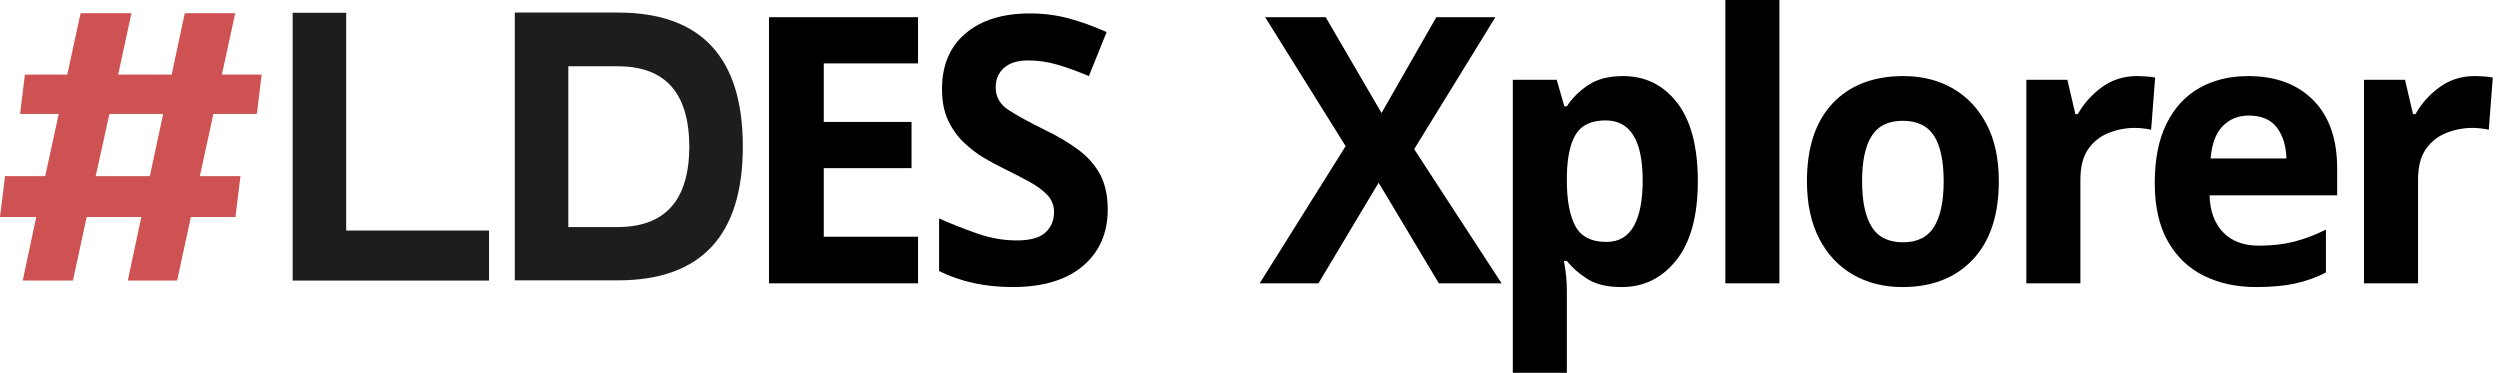
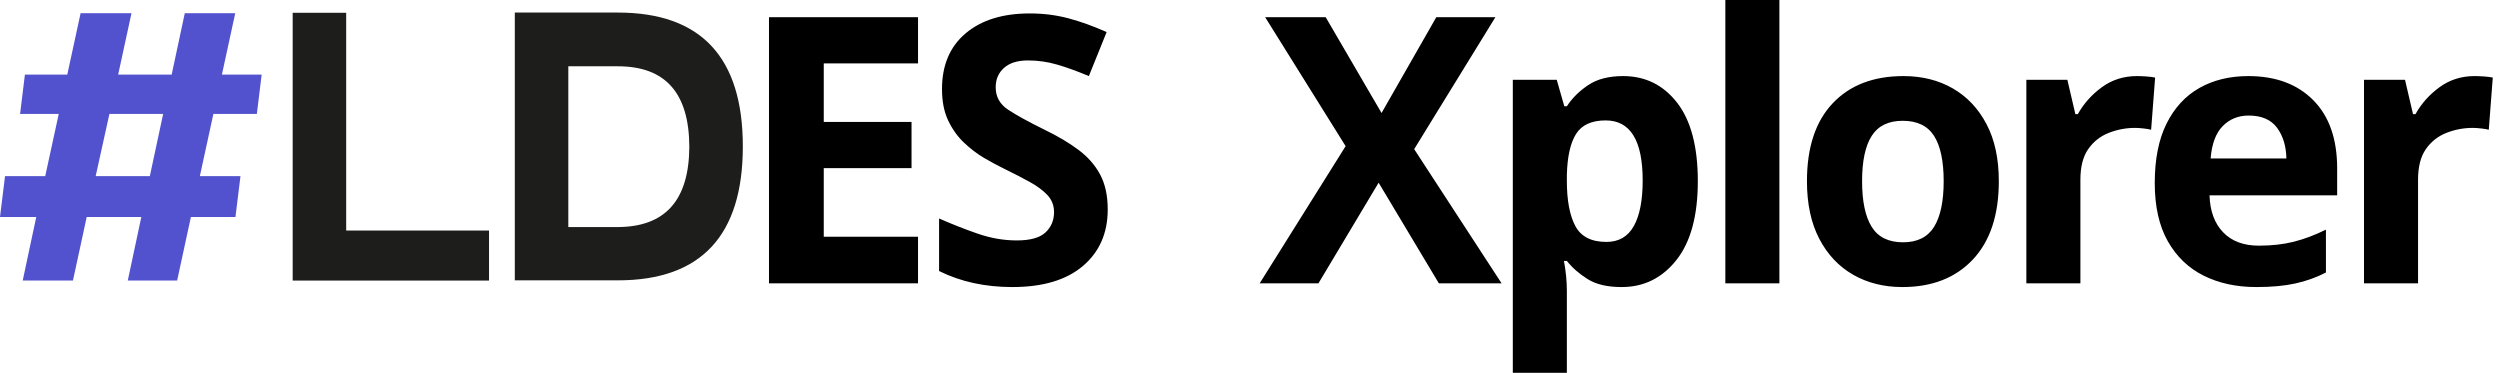
<svg xmlns="http://www.w3.org/2000/svg" version="1.0" id="Layer_1" x="0px" y="0px" width="741.447" height="110.556" viewBox="0 0 741.447 110.556" enable-background="new 0 0 400 220" xml:space="preserve">
  <defs id="defs963" />
  <g id="g914" transform="matrix(0.6477749,0,0,0.6477749,-19.62758,-15.18852)">
    <path d="M 188.8,29.3 V 129 h 65.4 v 22.9 H 164.3 V 29.3 Z" id="path910" style="fill:#1d1d1b" />
    <path d="M 266,151.8 V 29.2 h 47.2 c 38.1,0 57.2,20.5 57.2,61.3 0,40.8 -19.1,61.3 -57.2,61.3 z m 47.2,-24.4 c 21.7,-0.1 32.6,-12.3 32.7,-36.8 C 345.8,66.1 335,53.8 313.2,53.8 h -22.7 v 73.6 z" id="path912" style="fill:#1d1d1b" />
  </g>
-   <g id="g958" transform="matrix(0.6477749,0,0,0.6477749,-19.62758,-15.18852)" style="fill:#cf5252;fill-opacity:1">
-     <path d="M 46.9,122.8 H 30.3 l 2.3,-18.7 H 51 L 57.2,75.6 H 39.5 l 2.2,-18 h 19.4 l 6.1,-28.1 h 23.3 l -6.1,28.1 h 24.5 l 6,-28.1 H 138 l -6.1,28.1 h 18.2 l -2.2,18 H 128 l -6.2,28.5 h 18.6 l -2.3,18.7 h -20.4 l -6.3,29.1 H 88.8 L 95,122.8 H 70 l -6.3,29.1 h -23 z m 52,-18.7 6.1,-28.5 H 80.4 l -6.3,28.5 z" id="path956" style="fill:#cf5252;fill-opacity:1" />
+   <g id="g958" transform="matrix(0.6477749,0,0,0.6477749,-19.62758,-15.18852)" style="fill:#5252cf;fill-opacity:1;stroke:none;stroke-width:6.175;stroke-dasharray:none;stroke-opacity:1">
+     <path d="M 46.9,122.8 H 30.3 l 2.3,-18.7 H 51 L 57.2,75.6 H 39.5 l 2.2,-18 h 19.4 l 6.1,-28.1 h 23.3 l -6.1,28.1 h 24.5 l 6,-28.1 H 138 l -6.1,28.1 h 18.2 l -2.2,18 H 128 l -6.2,28.5 h 18.6 l -2.3,18.7 h -20.4 l -6.3,29.1 H 88.8 L 95,122.8 H 70 l -6.3,29.1 h -23 z m 52,-18.7 6.1,-28.5 H 80.4 l -6.3,28.5 z" id="path956" style="fill:#5252cf;fill-opacity:1;stroke:none;stroke-width:6.175;stroke-dasharray:none;stroke-opacity:1" />
  </g>
  <text xml:space="preserve" style="font-style:normal;font-weight:normal;font-size:102.237px;line-height:1.25;font-family:sans-serif;letter-spacing:0px;word-spacing:0px;fill:#000000;fill-opacity:1;stroke:none;stroke-width:2.556" x="221.397" y="82.88" id="text975" transform="scale(0.9863972,1.01379)">
    <tspan id="tspan973" x="221.397" y="82.88" style="font-weight:bold;font-size:109.052px;letter-spacing:-5.13px;stroke-width:2.556">ES  Xplorer</tspan>
  </text>
-   <g id="g3765" transform="matrix(0.6477749,0,0,0.6477749,121.1547,152.6241)" style="fill:#5252cf;fill-opacity:1">
-     <path d="M 46.9,122.8 H 30.3 l 2.3,-18.7 H 51 L 57.2,75.6 H 39.5 l 2.2,-18 h 19.4 l 6.1,-28.1 h 23.3 l -6.1,28.1 h 24.5 l 6,-28.1 H 138 l -6.1,28.1 h 18.2 l -2.2,18 H 128 l -6.2,28.5 h 18.6 l -2.3,18.7 h -20.4 l -6.3,29.1 H 88.8 L 95,122.8 H 70 l -6.3,29.1 h -23 z m 52,-18.7 6.1,-28.5 H 80.4 l -6.3,28.5 z" id="path3763" style="fill:#5252cf;fill-opacity:1" />
-   </g>
-   <text xml:space="preserve" style="font-style:normal;font-weight:normal;font-size:102.237px;line-height:1.25;font-family:sans-serif;letter-spacing:0px;word-spacing:0px;fill:#000000;fill-opacity:1;stroke:none;stroke-width:2.556" x="221.397" y="247.434" id="text3860" transform="scale(0.9863972,1.01379)">
-     <tspan id="tspan3858" x="221.397" y="247.434" style="font-weight:bold;font-size:109.052px;letter-spacing:-5.13px;stroke-width:2.556">X</tspan>
-   </text>
</svg>
